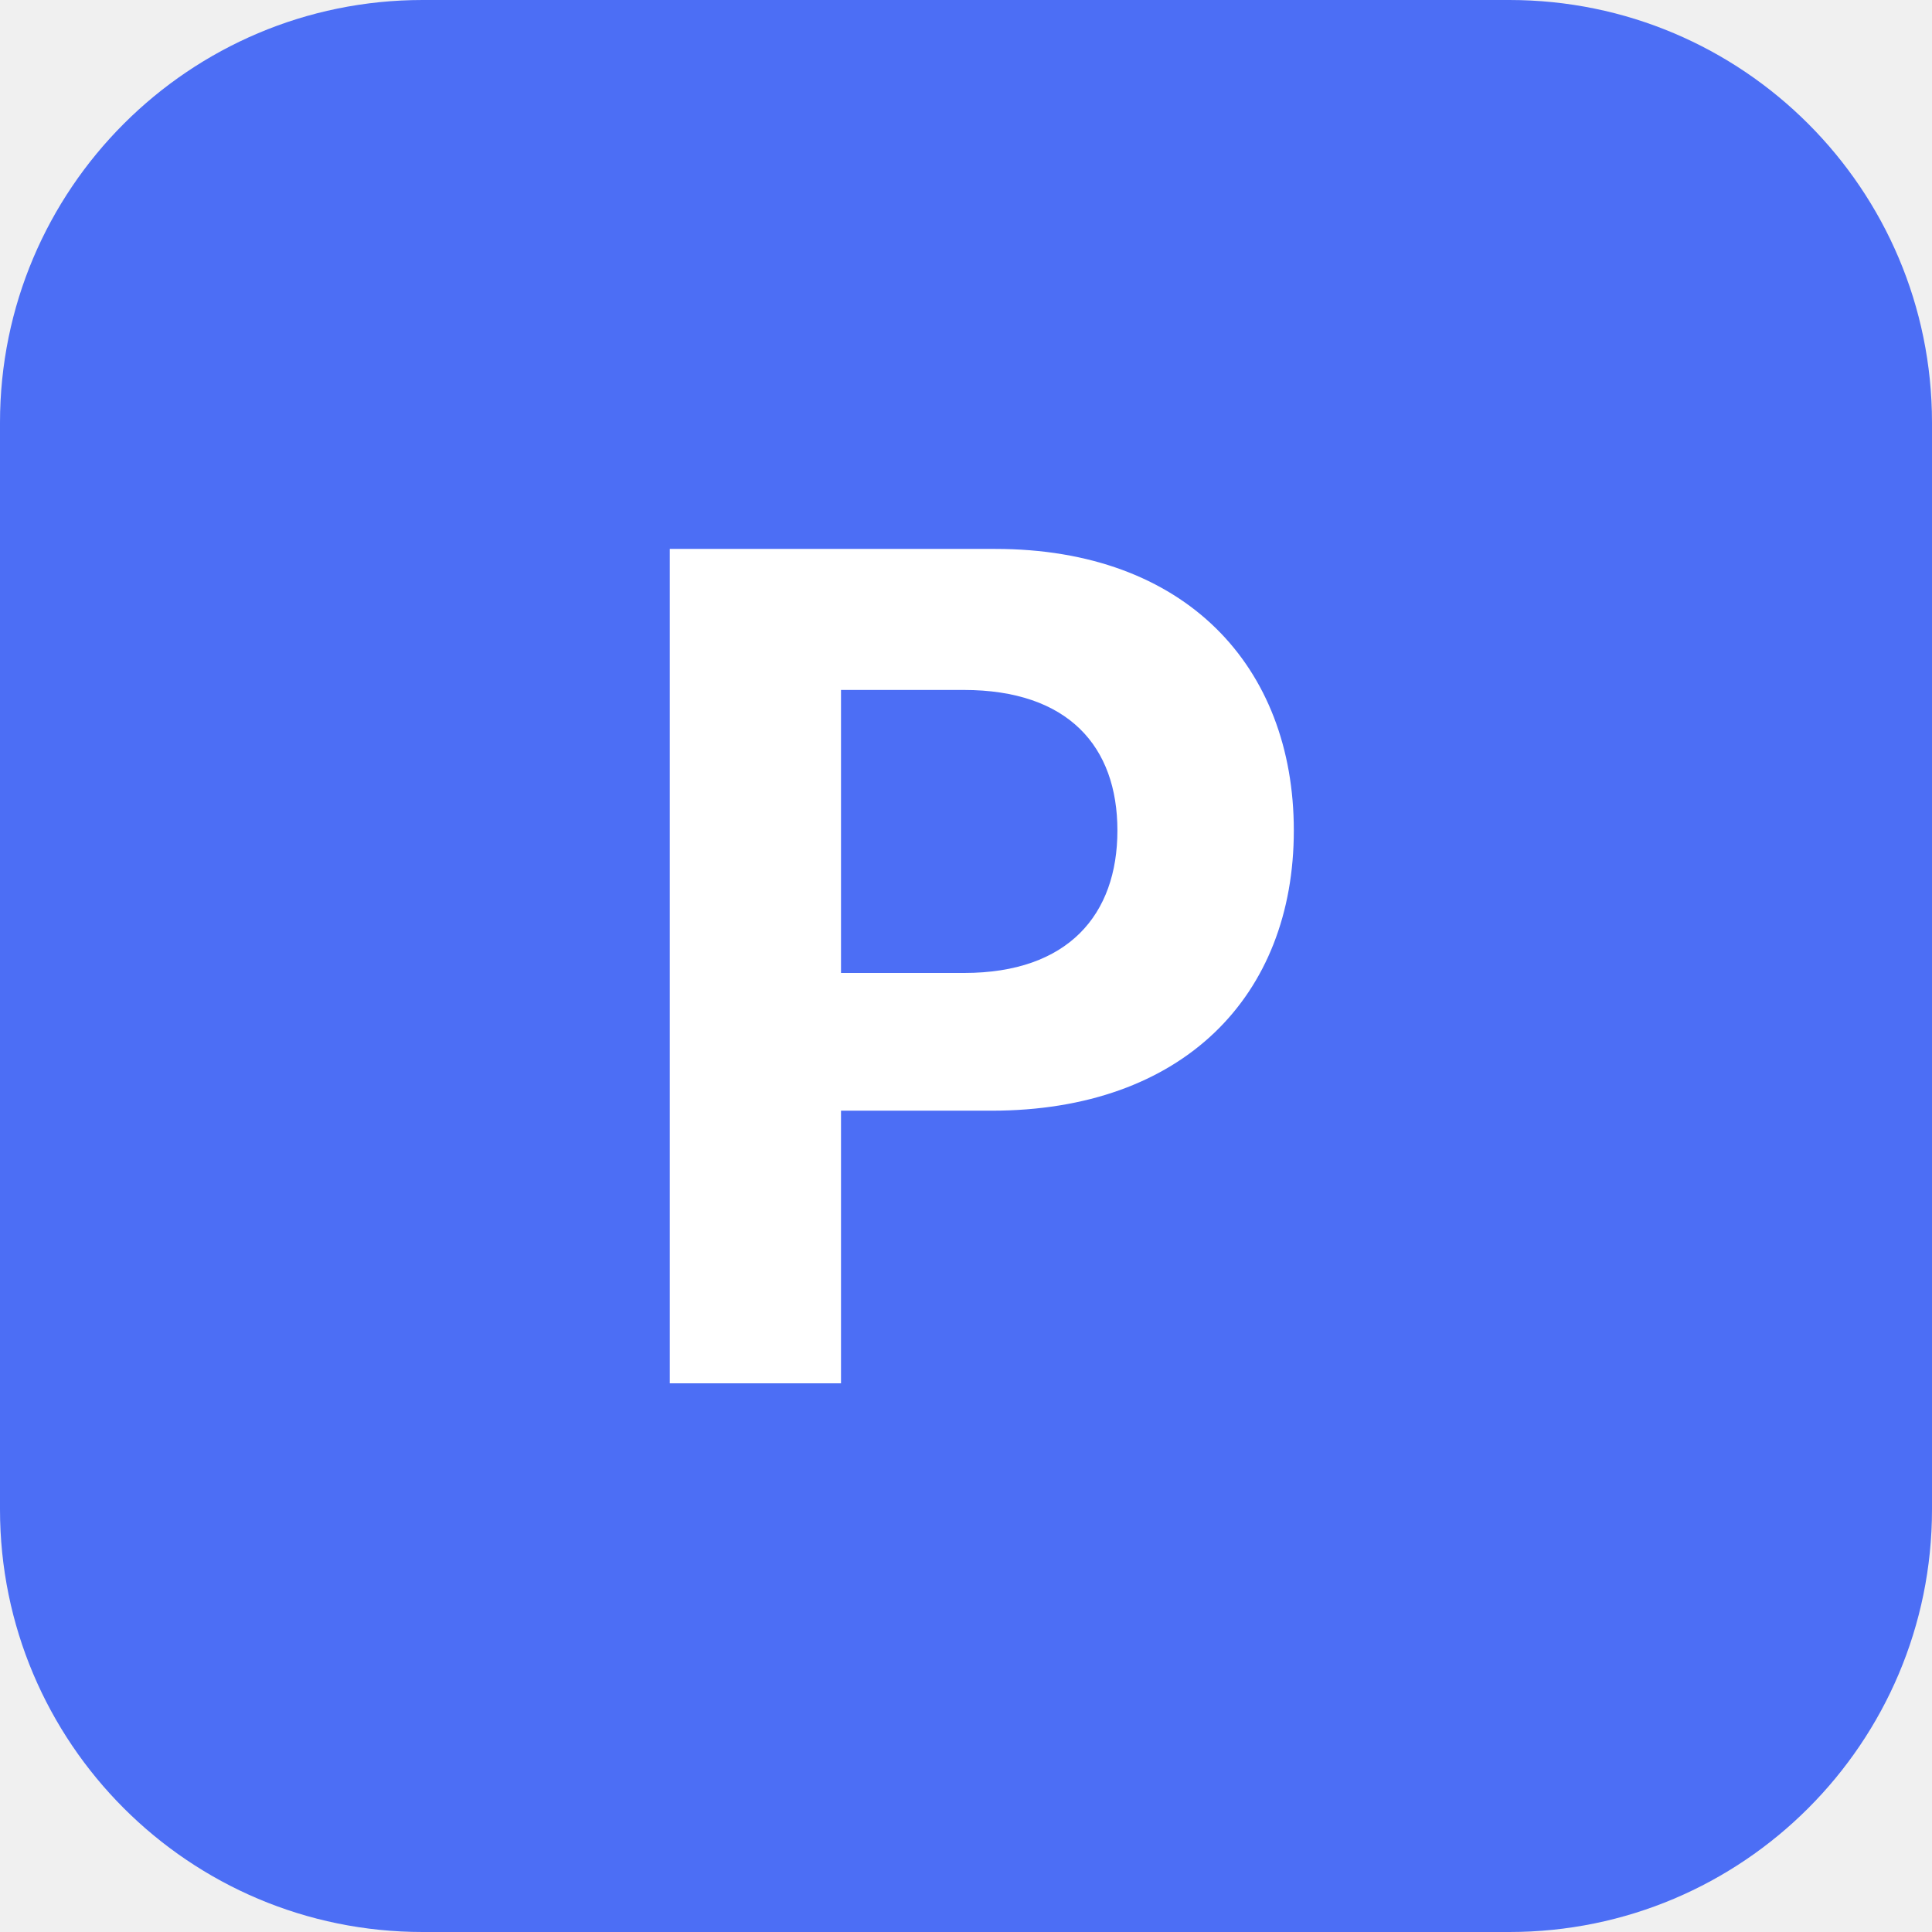
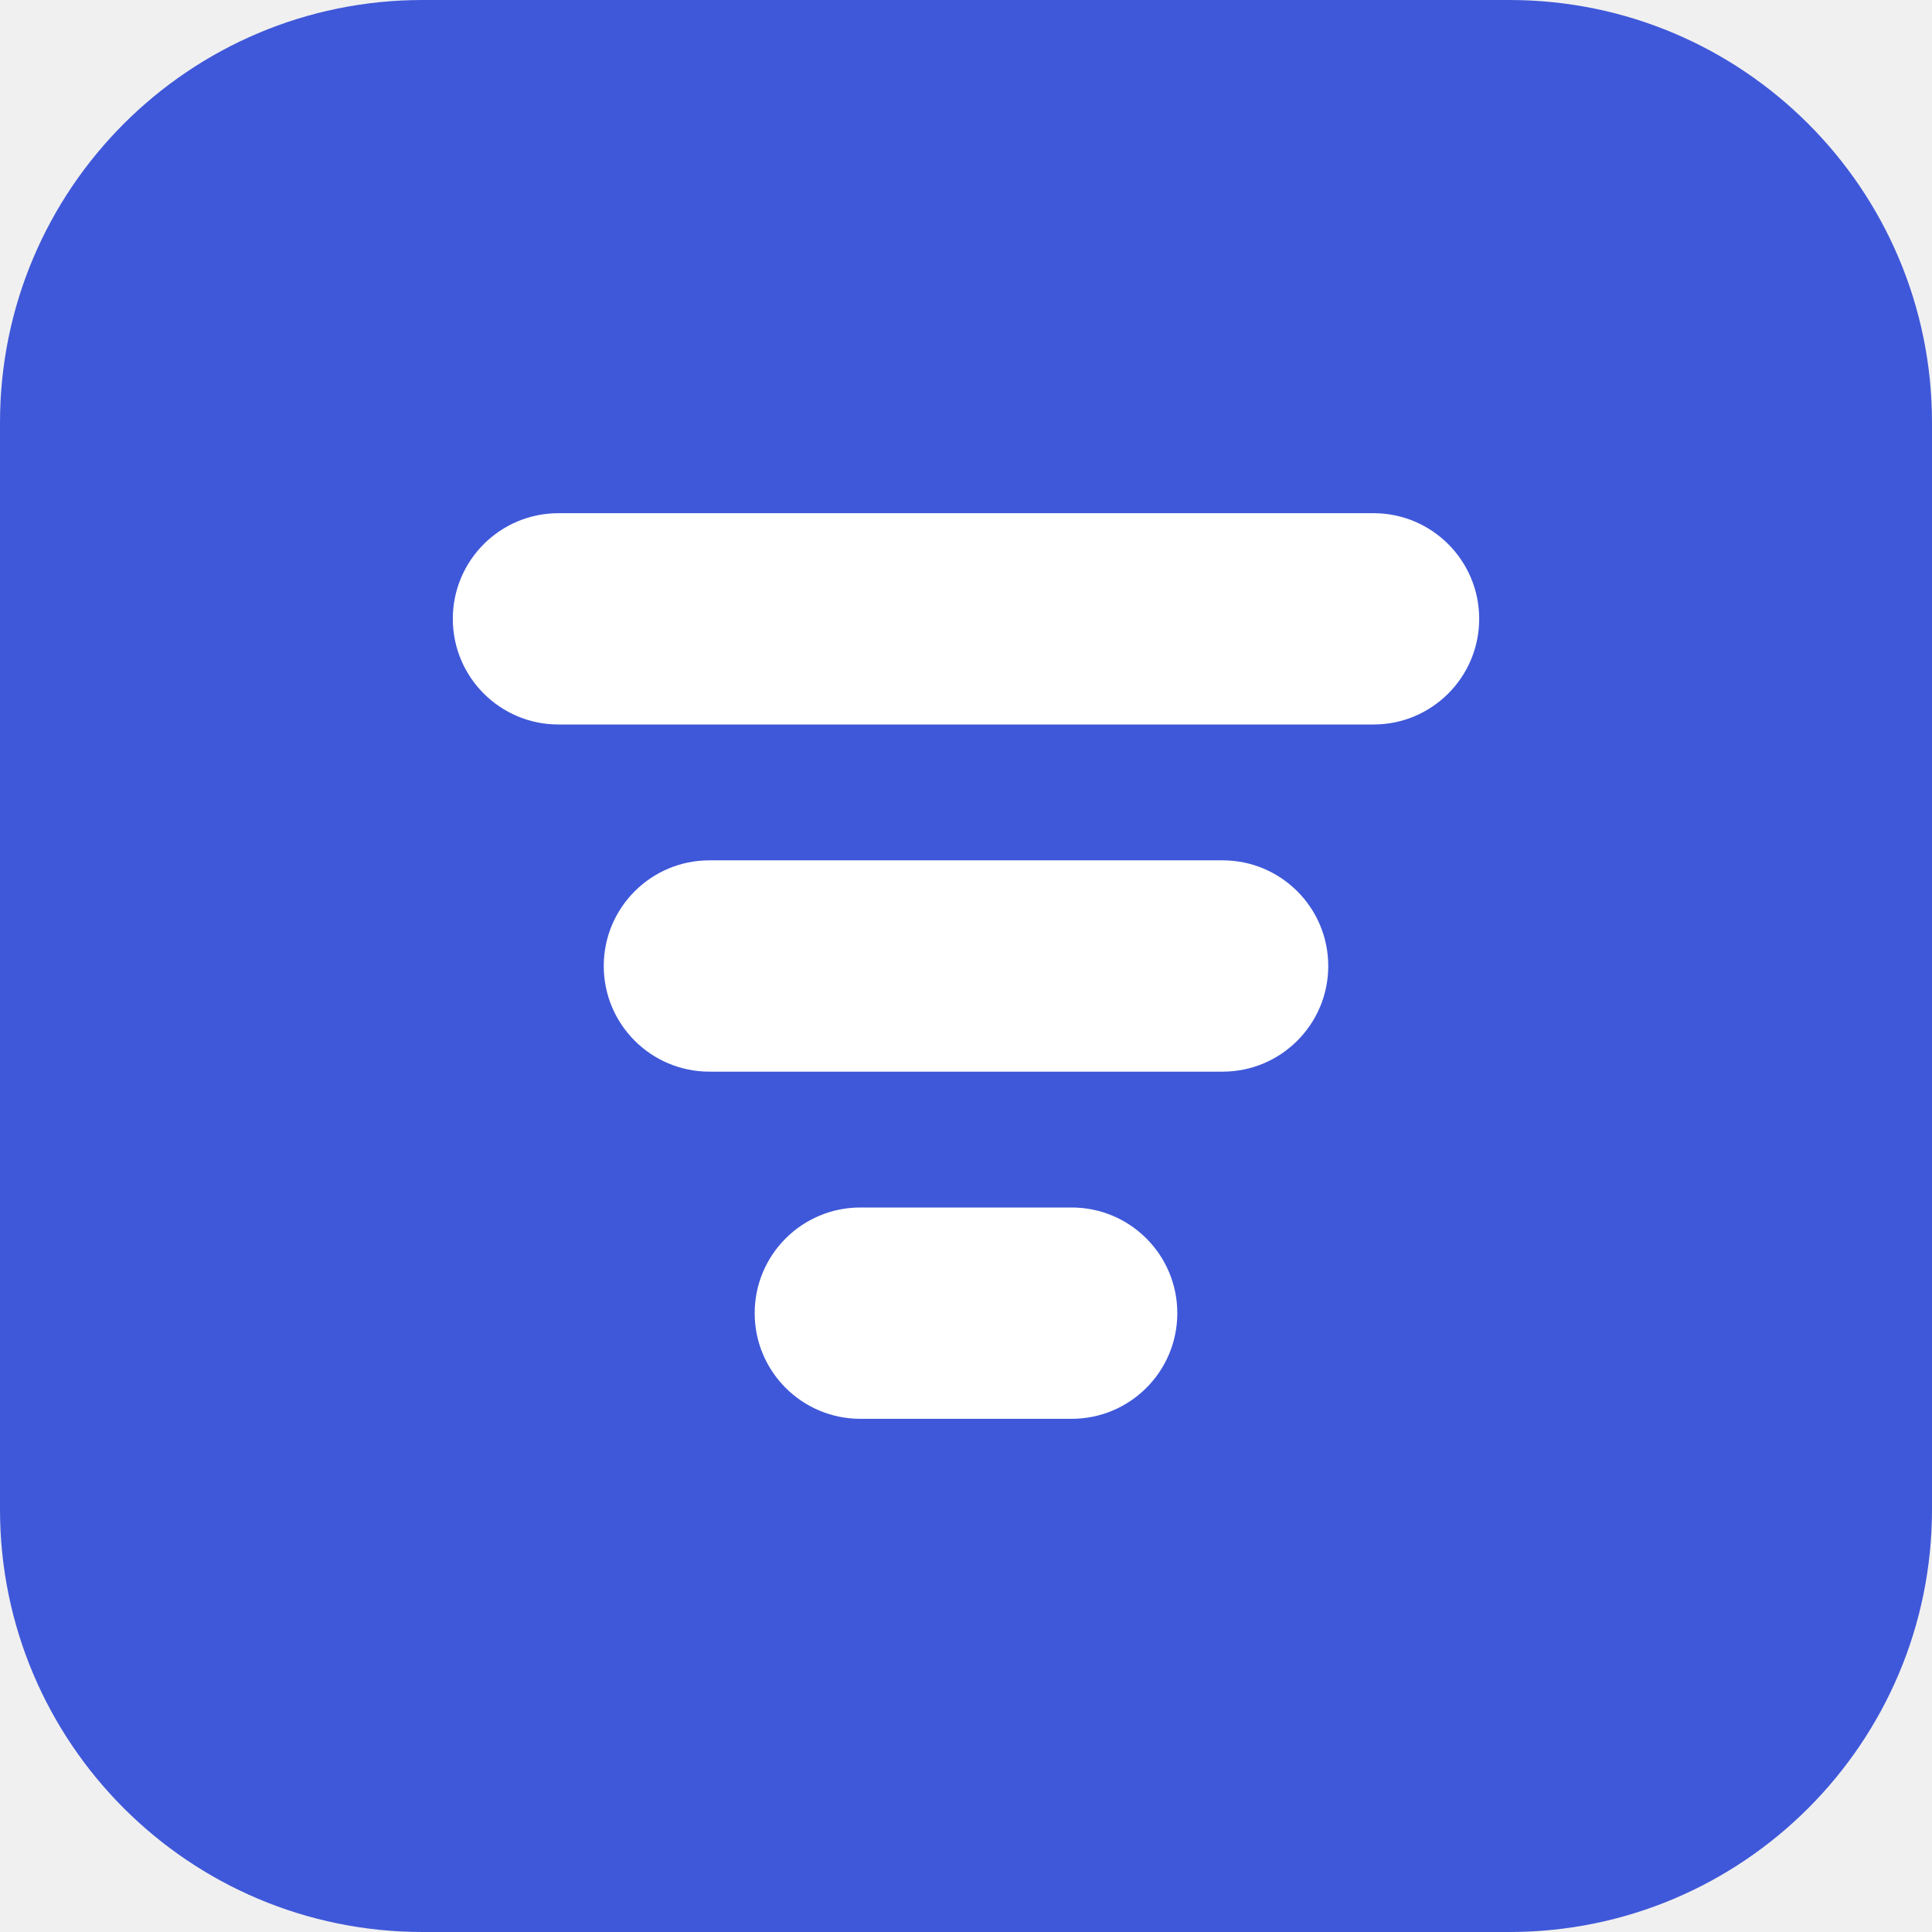
<svg xmlns="http://www.w3.org/2000/svg" viewBox="0 0 64 64" role="img" aria-label="案件パイプライン">
-   <rect width="64" height="64" rx="14" fill="#4c6ef5" />
-   <text x="32" y="32" text-anchor="middle" dominant-baseline="central" font-family="-apple-system, BlinkMacSystemFont, 'Hiragino Sans', 'Noto Sans JP', 'Yu Gothic', Meiryo, 'Segoe UI', sans-serif" font-size="38" font-weight="700" fill="#ffffff">P</text>
+   <rect width="64" height="64" rx="14" fill="#3f58d9" />
+   <g fill="#ffffff">
+     <rect x="15" y="17" width="34" height="7" rx="3.5" />
+     <rect x="20" y="28.5" width="24" height="7" rx="3.5" />
+     <rect x="25" y="40" width="14" height="7" rx="3.5" />
+   </g>
</svg>
